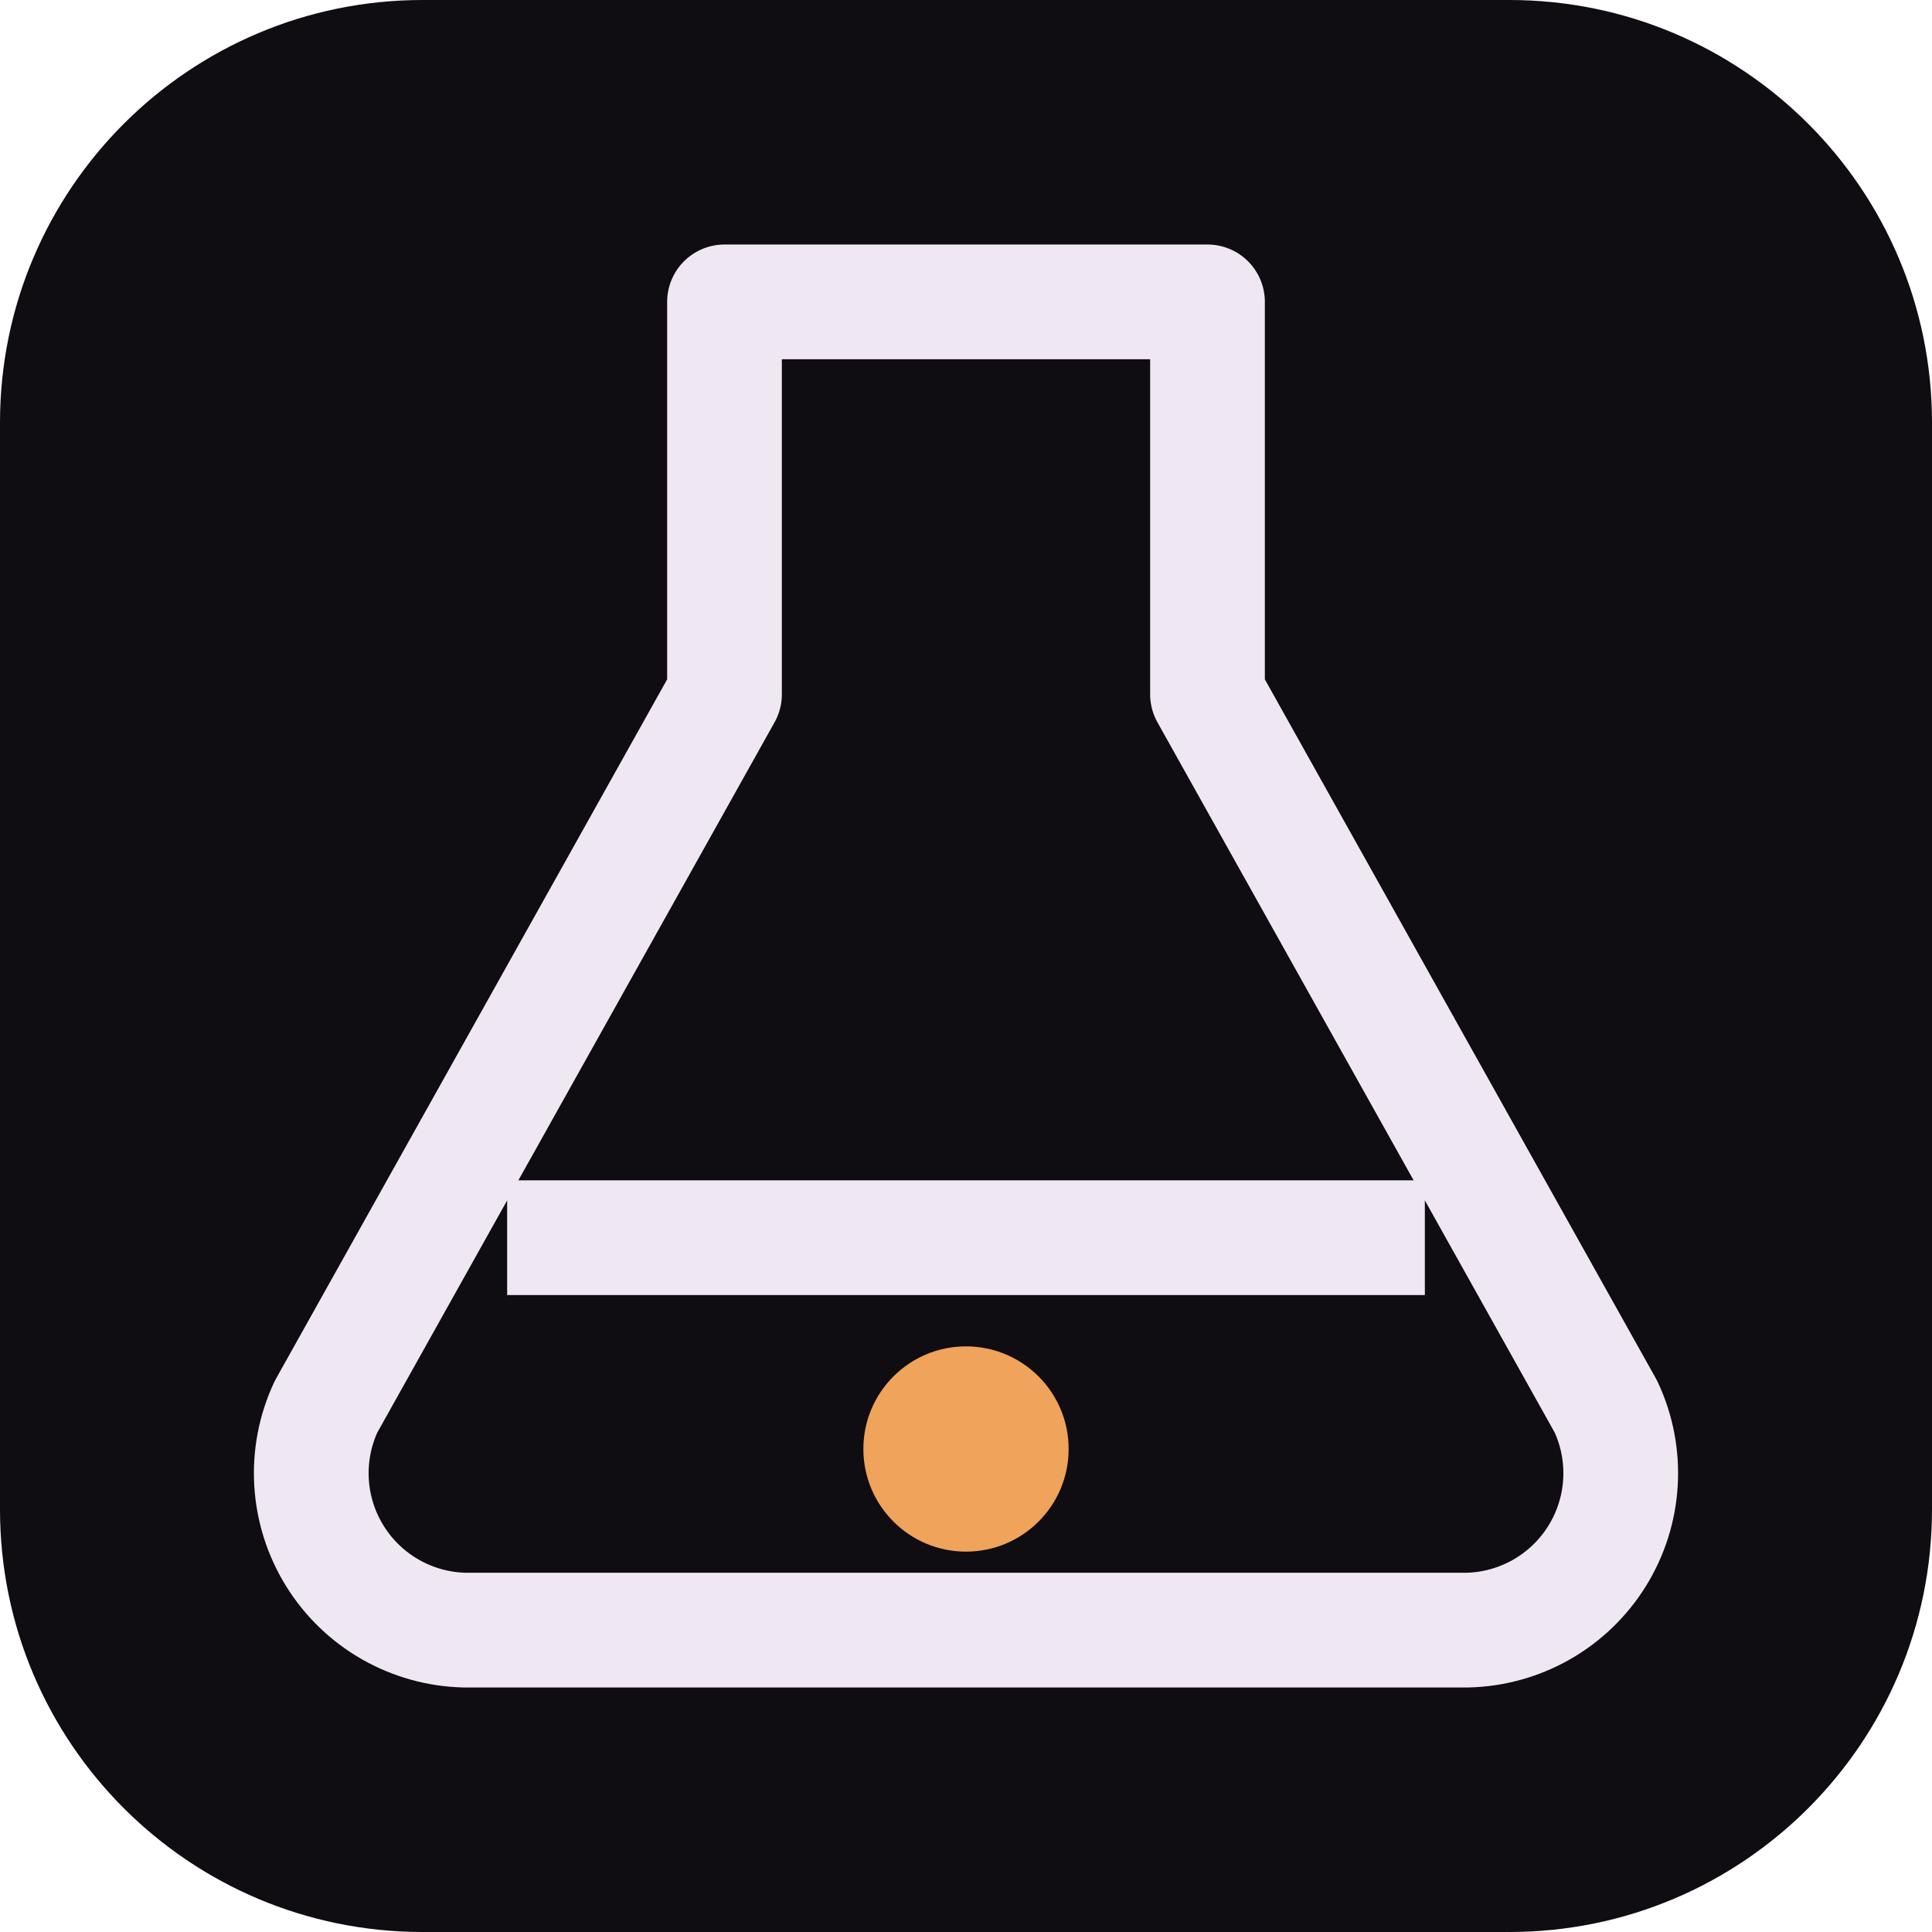
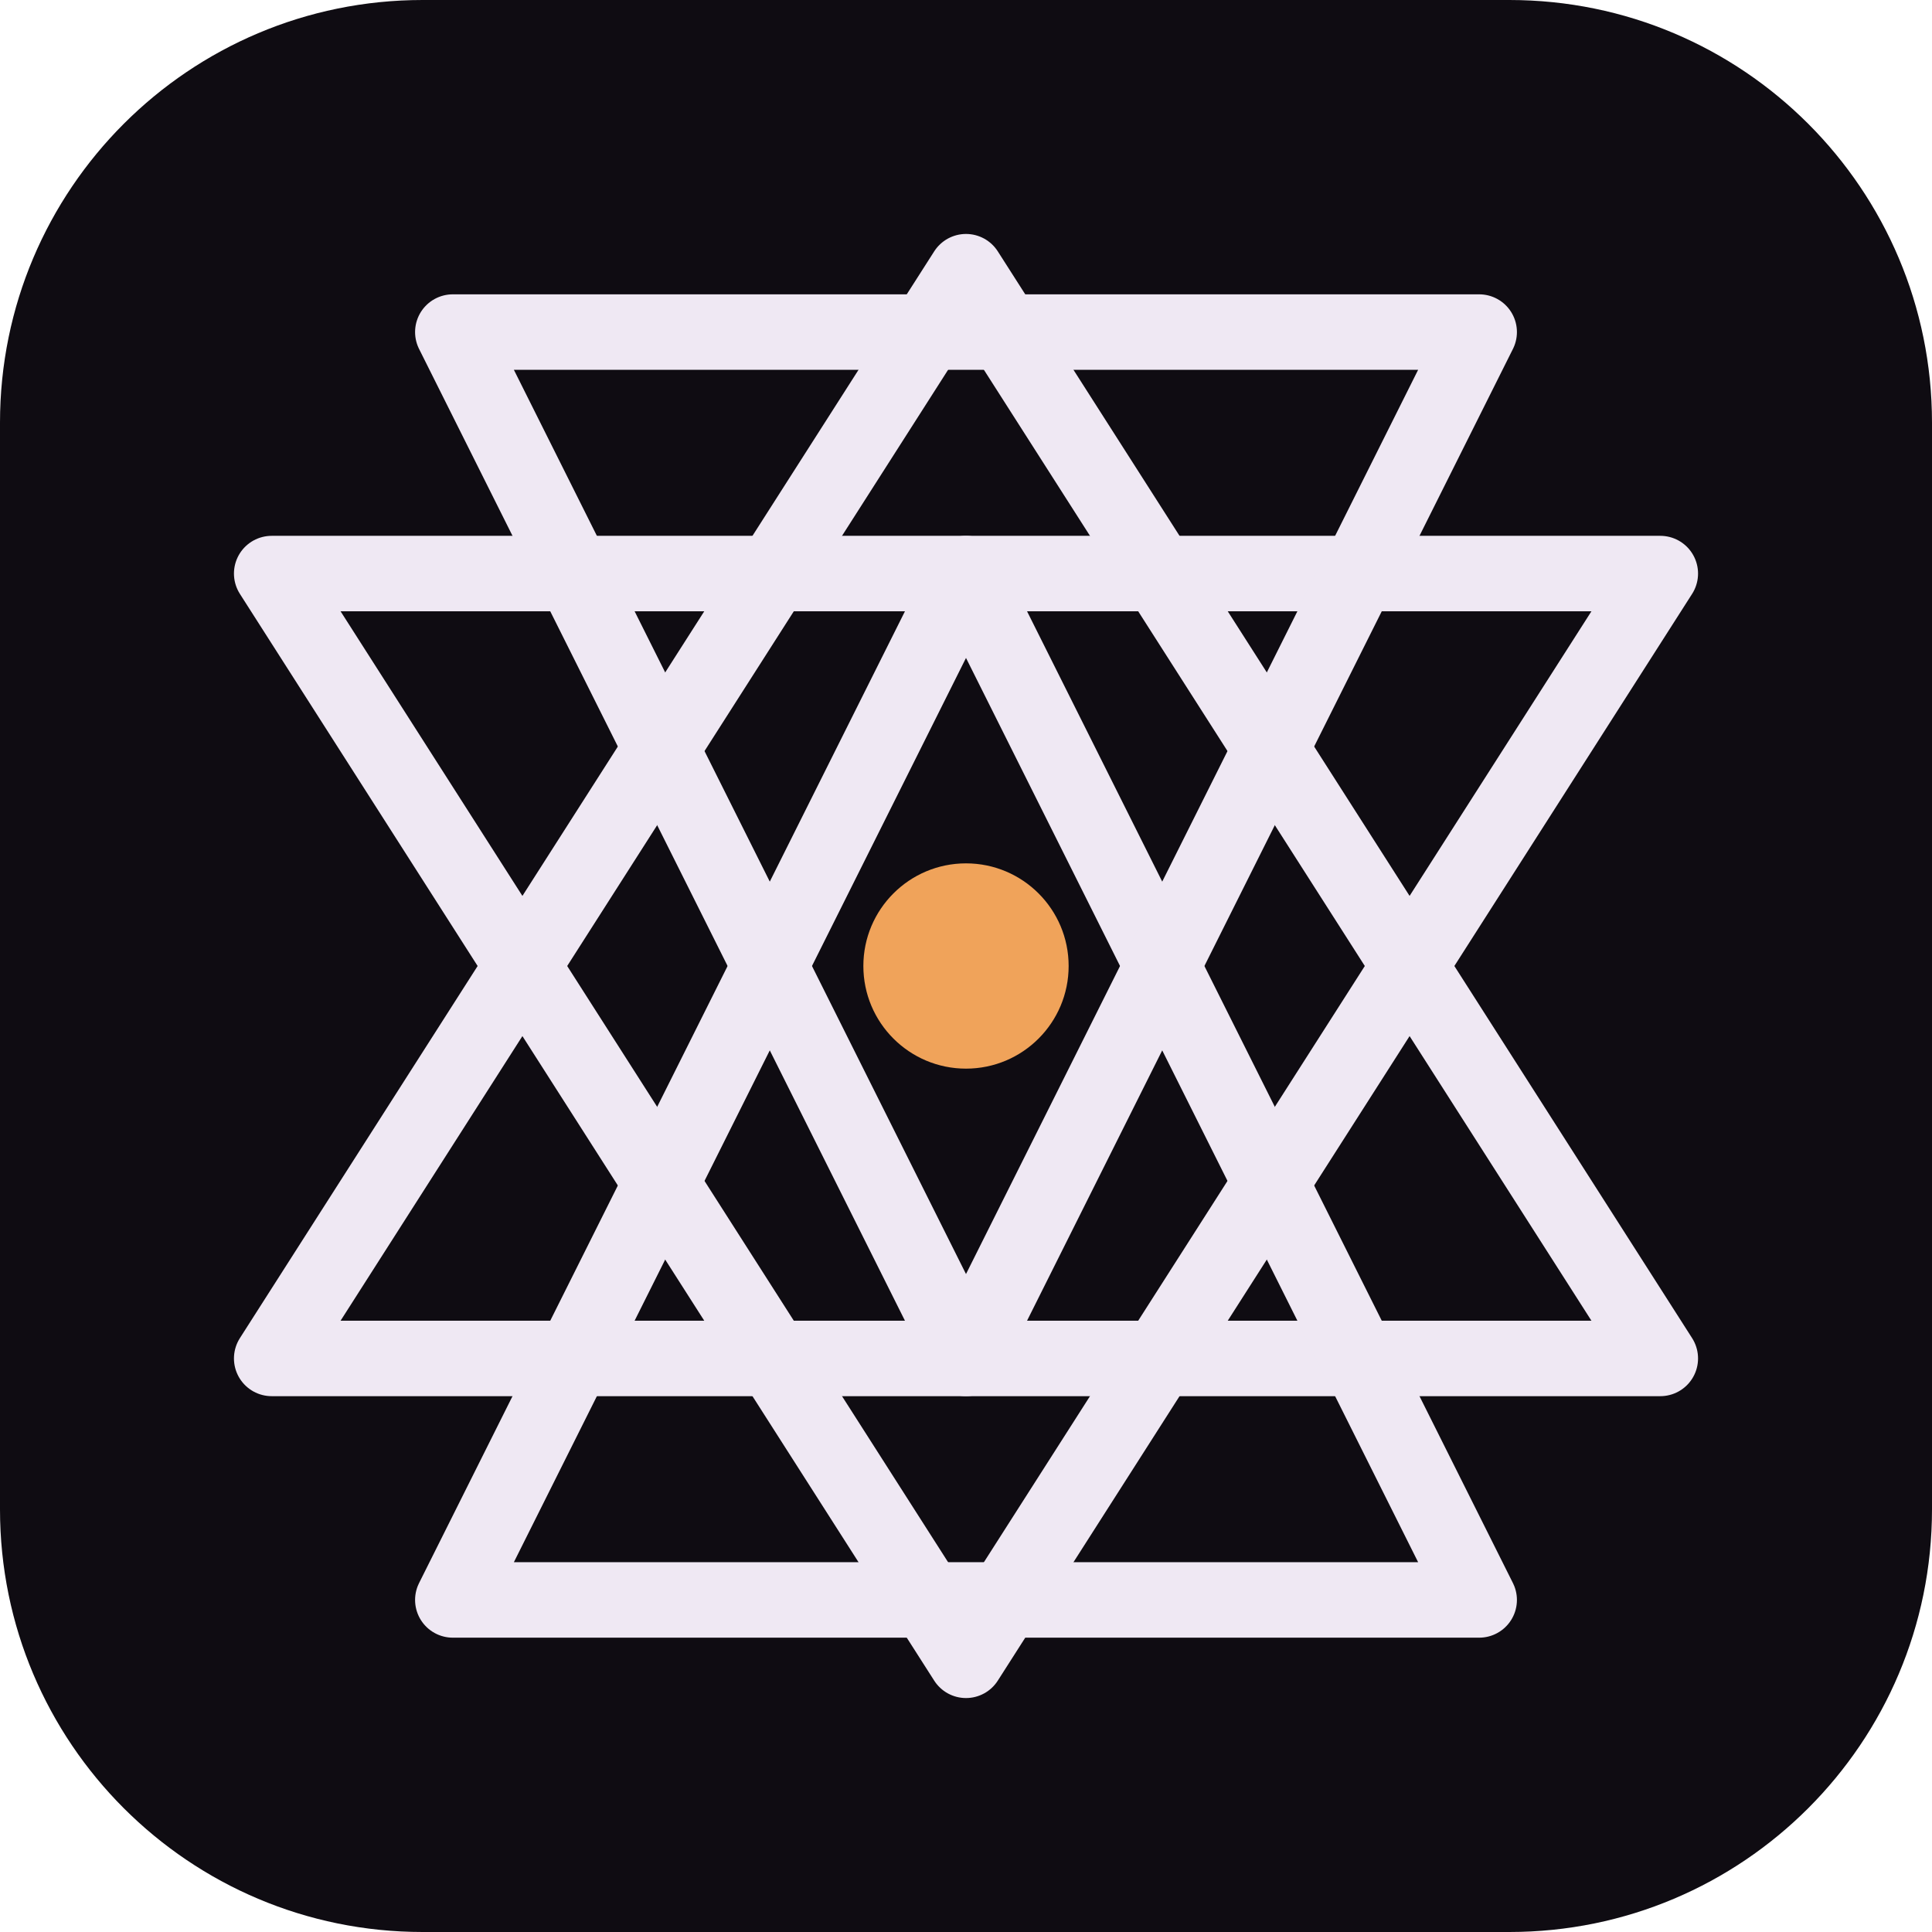
<svg xmlns="http://www.w3.org/2000/svg" viewBox="0 0 32 32">
  <rect width="32" height="32" rx="7" fill="#0f0c12" />
-   <path d="M12 5h8v6.5l6.6 11.8A2.6 2.6 0 0 1 24.3 27H7.7a2.6 2.6 0 0 1-2.3-3.7L12 11.5V5z" fill="none" stroke="#efe8f3" stroke-width="1.9" stroke-linejoin="round" />
-   <path d="M8.4 20.5h15.2" stroke="#efe8f3" stroke-width="1.9" />
-   <circle cx="16" cy="24" r="1.7" fill="#f0a35a" />
+   <path d="M 16.00 4.50 L 27.50 22.50 L 4.50 22.50 Z" fill="none" stroke="#efe8f3" stroke-width="1.25" stroke-linejoin="round" />
+   <path d="M 16.00 9.50 L 24.50 26.50 L 7.50 26.50 Z" fill="none" stroke="#efe8f3" stroke-width="1.25" stroke-linejoin="round" />
+   <path d="M 16.00 27.50 L 27.50 9.50 L 4.50 9.50 Z" fill="none" stroke="#efe8f3" stroke-width="1.25" stroke-linejoin="round" />
+   <path d="M 16.00 22.50 L 24.50 5.50 L 7.50 5.50 Z" fill="none" stroke="#efe8f3" stroke-width="1.25" stroke-linejoin="round" />
+   <circle cx="16" cy="16" r="1.7" fill="#f0a35a" />
</svg>
